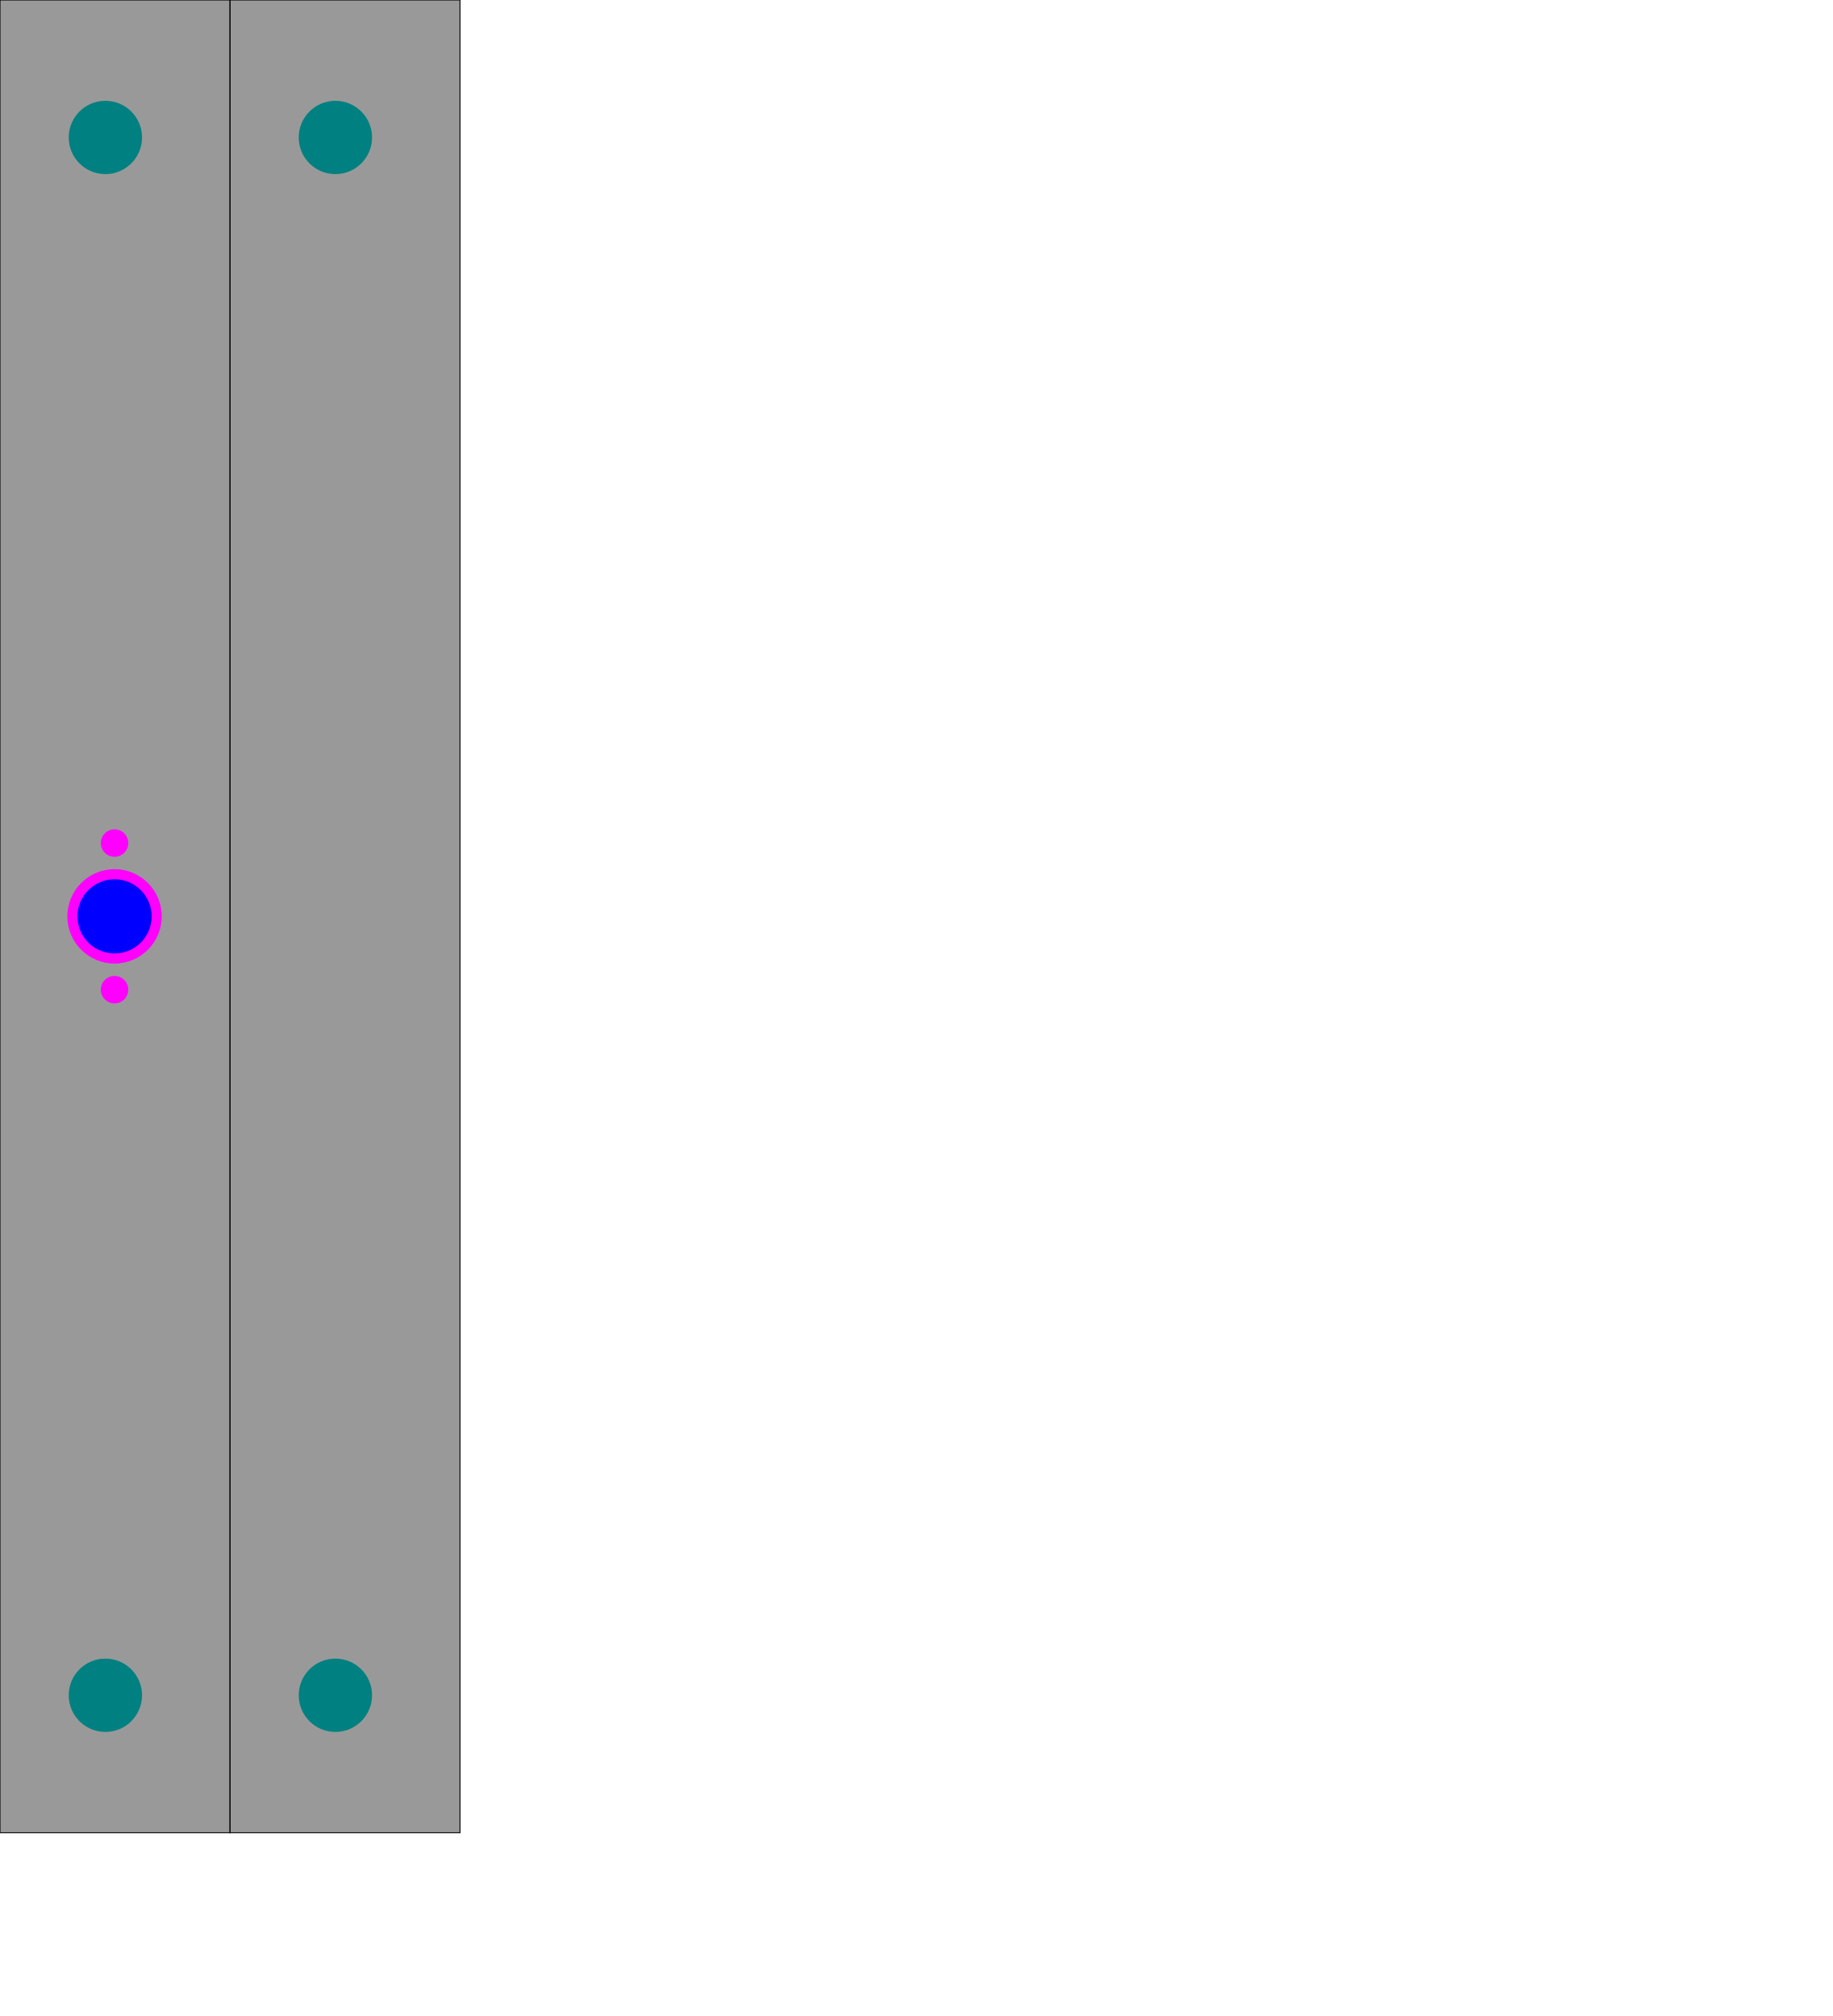
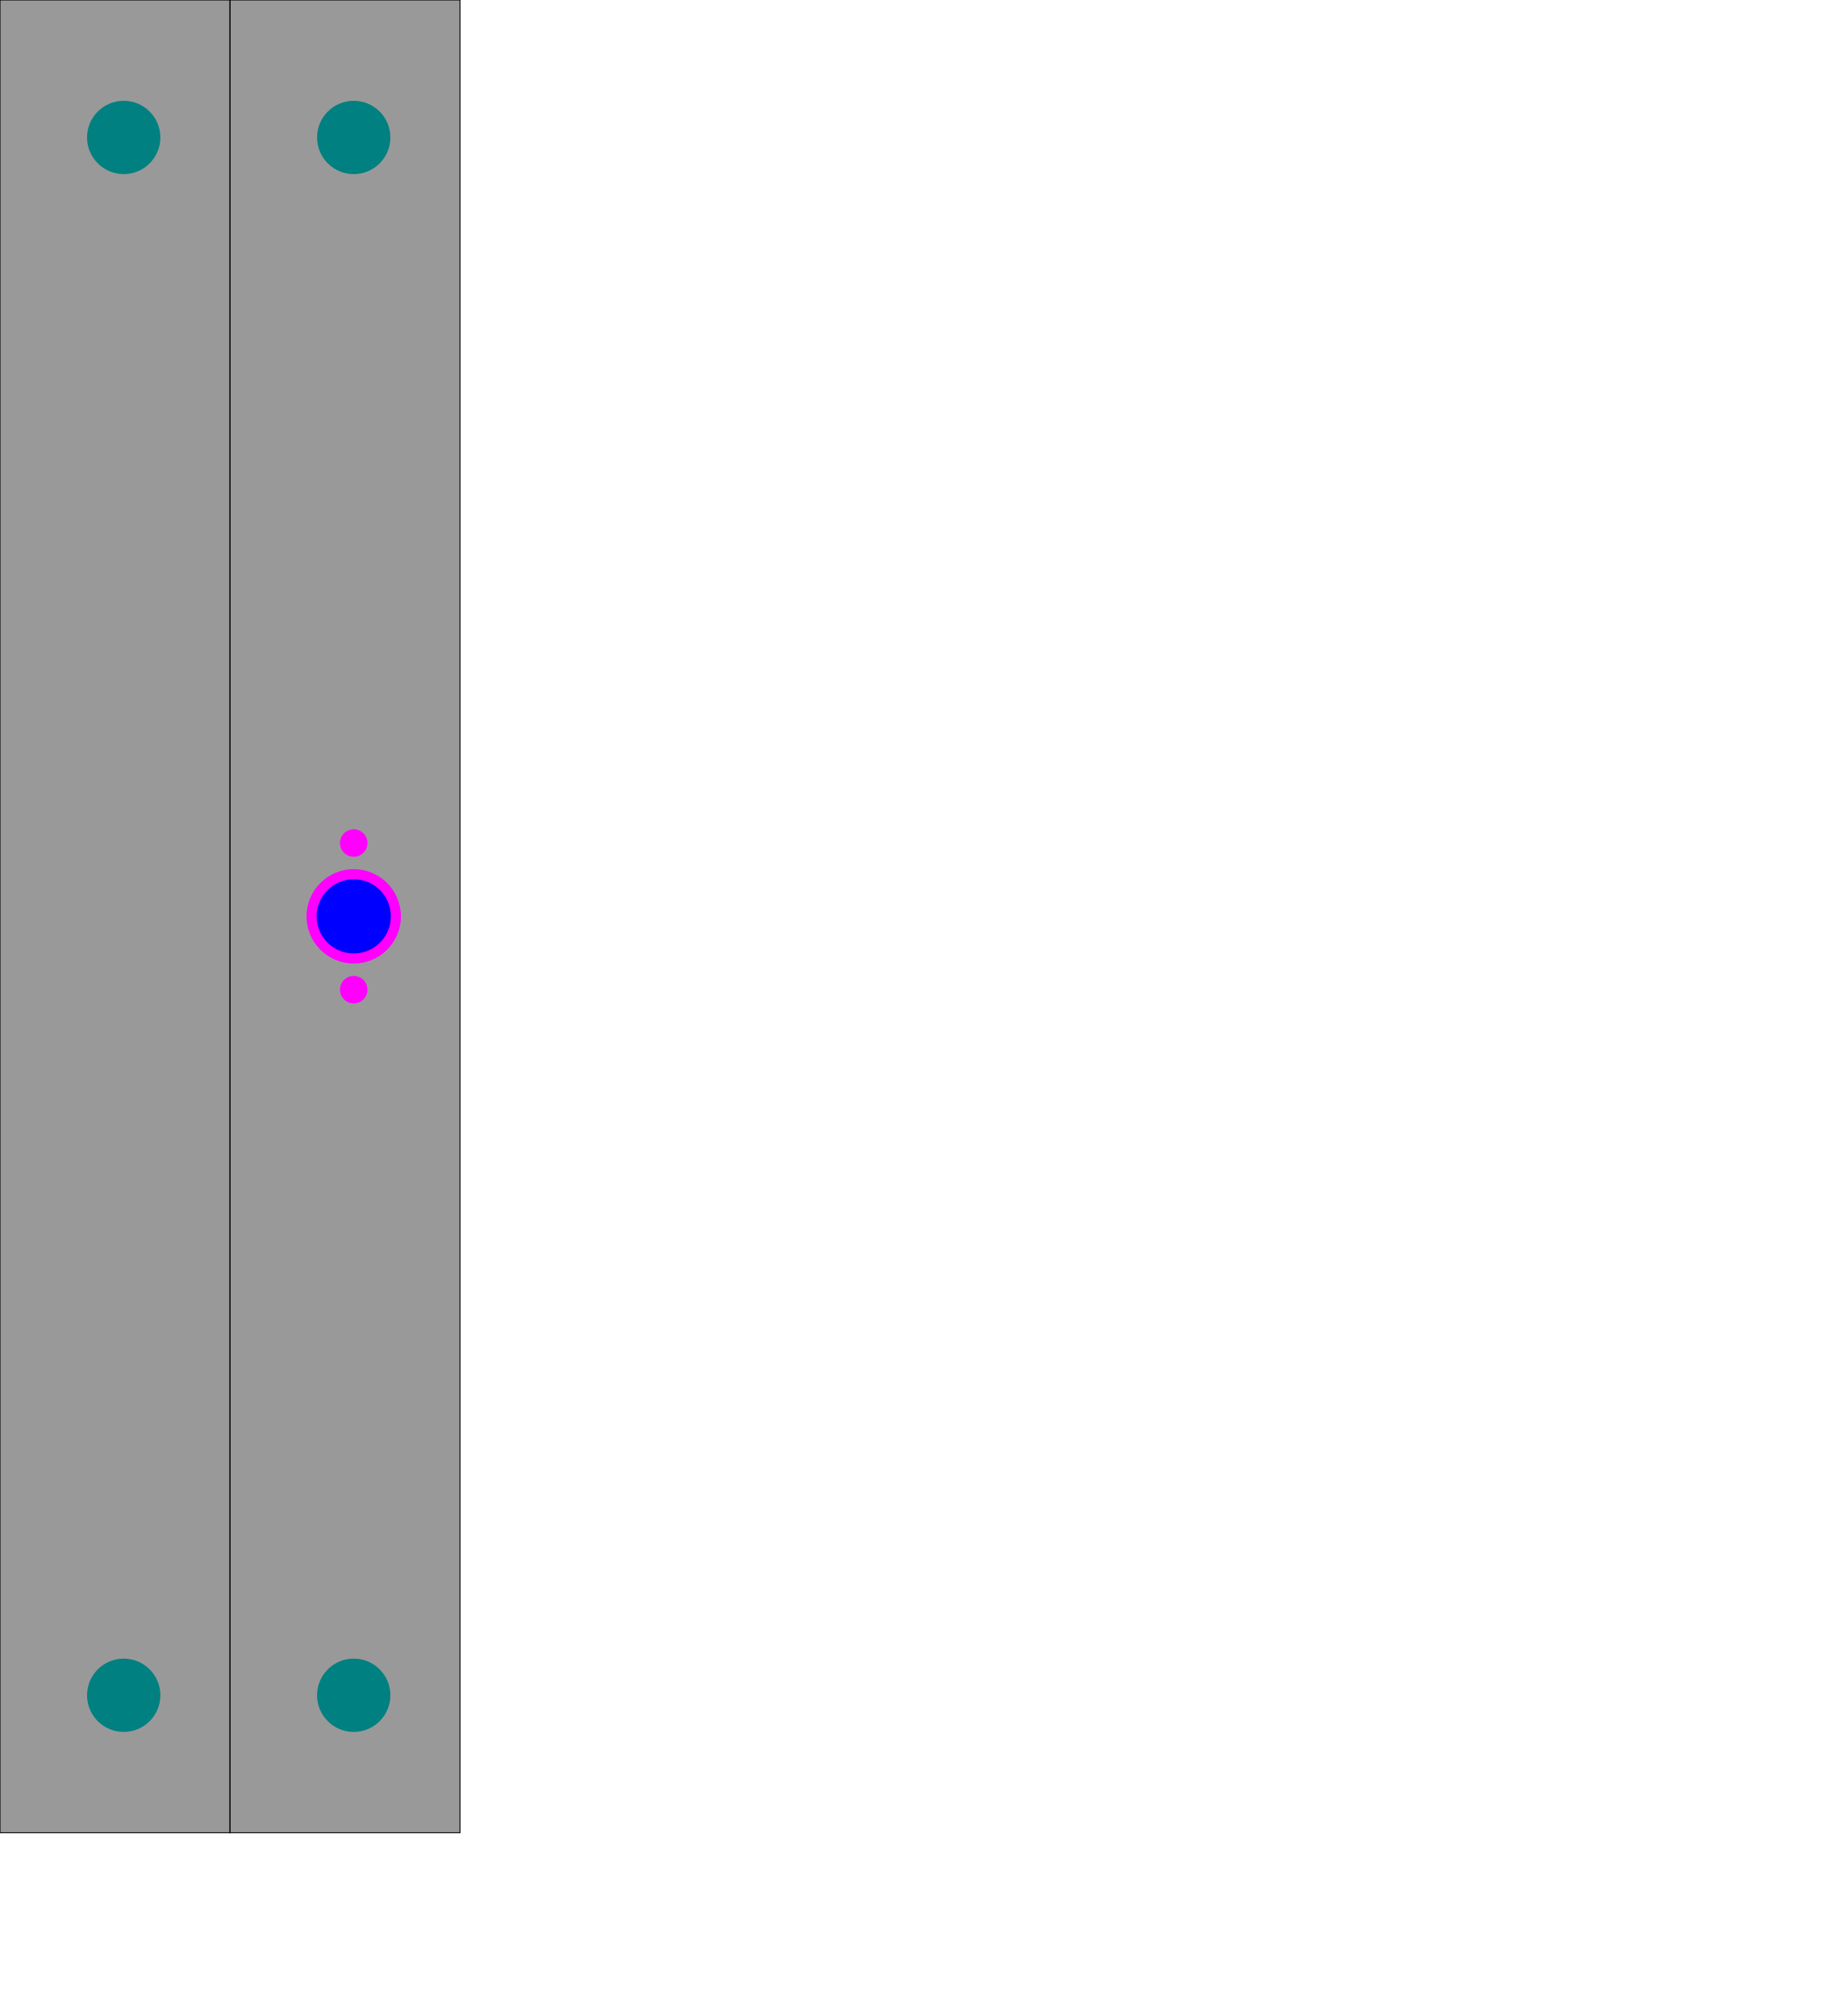
<svg xmlns="http://www.w3.org/2000/svg" version="1.1" width="200mm" height="220mm" viewBox="0 0 200 220" id="vise1-1419">
  <defs id="defs">
    <circle id="screw_3.0mm" style="fill:#00f0ff;fill-opacity:1" cx="0" cy="0" r="1.5" />
    <circle id="screw_5.0mm" style="fill:#0000ff;fill-opacity:1" cx="0" cy="0" r="2.5" />
    <circle id="shaft_8.0mm" style="fill:#008080;fill-opacity:1" cx="0" cy="0" r="4.0" />
    <circle id="shaft_bearing_15.0mm" style="fill:#808000;fill-opacity:1" cx="0" cy="0" r="7.5" />
    <circle id="backlash_item_hole_10.3mm" style="fill:#ff00ff;fill-opacity:1" cx="0" cy="0" r="5.15" />
    <circle id="backlash_item_screw_3.0mm" style="fill:#ff00ff;fill-opacity:1" cx="0" cy="0" r="1.5" />
    <circle id="backlash_item_screw_3.0mm_gewinde" style="fill:#ff00ff;fill-opacity:1" cx="0" cy="0" r="1.25" />
  </defs>
-   <g transform="translate(0,0)">
+   <g transform="translate(25.1,0)">
    <rect id="part_1" style="fill:black;fill-opacity:0.4;stroke:black;stroke-width:0.1" width="25.1" height="200" x="0" y="0" />
-     <use href="#shaft_8.0mm" id="part_1_shaft_1_hole" transform="translate(11.5,15)" />
-     <use href="#shaft_8.0mm" id="part_1_shaft_2_hole" transform="translate(11.5,185)" />
-     <g id="lead_screw_hole" transform="translate(12.5,100)">
+     <use href="#shaft_8.0mm" id="part_1_shaft_1_hole" transform="translate(13.5,15)" />
+     <use href="#shaft_8.0mm" id="part_1_shaft_2_hole" transform="translate(13.5,185)" />
+     <g id="lead_screw_hole" transform="translate(13.5,100)">
      <use href="#backlash_item_hole_10.3mm" id="backlash_item_hole" />
      <use href="#backlash_item_screw_3.0mm" transform="rotate(90)  translate(8,0)" id="backlash_item_screw_3.0mm_E" />
      <use href="#backlash_item_screw_3.0mm" transform="rotate(-90) translate(8,0)" id="backlash_item_screw_3.0mm_W" />
      <circle id="leadscrew" style="fill:blue;stroke-width:0.1;stroke:blue" cx="0" cy="0" r="4.0" />
    </g>
  </g>
-   <g transform="translate(25.1,0)">
+   <g transform="translate(0,0)">
    <rect id="part_3" style="fill:black;fill-opacity:0.4;stroke:black;stroke-width:0.1" width="25.1" height="200" x="0" y="0" />
-     <use href="#shaft_8.0mm" id="part_3_shaft_1_hole" transform="translate(11.5,15)" />
-     <use href="#shaft_8.0mm" id="part_3_shaft_2_hole" transform="translate(11.5,185)" />
+     <use href="#shaft_8.0mm" id="part_3_shaft_1_hole" transform="translate(13.5,15)" />
+     <use href="#shaft_8.0mm" id="part_3_shaft_2_hole" transform="translate(13.5,185)" />
  </g>
</svg>
